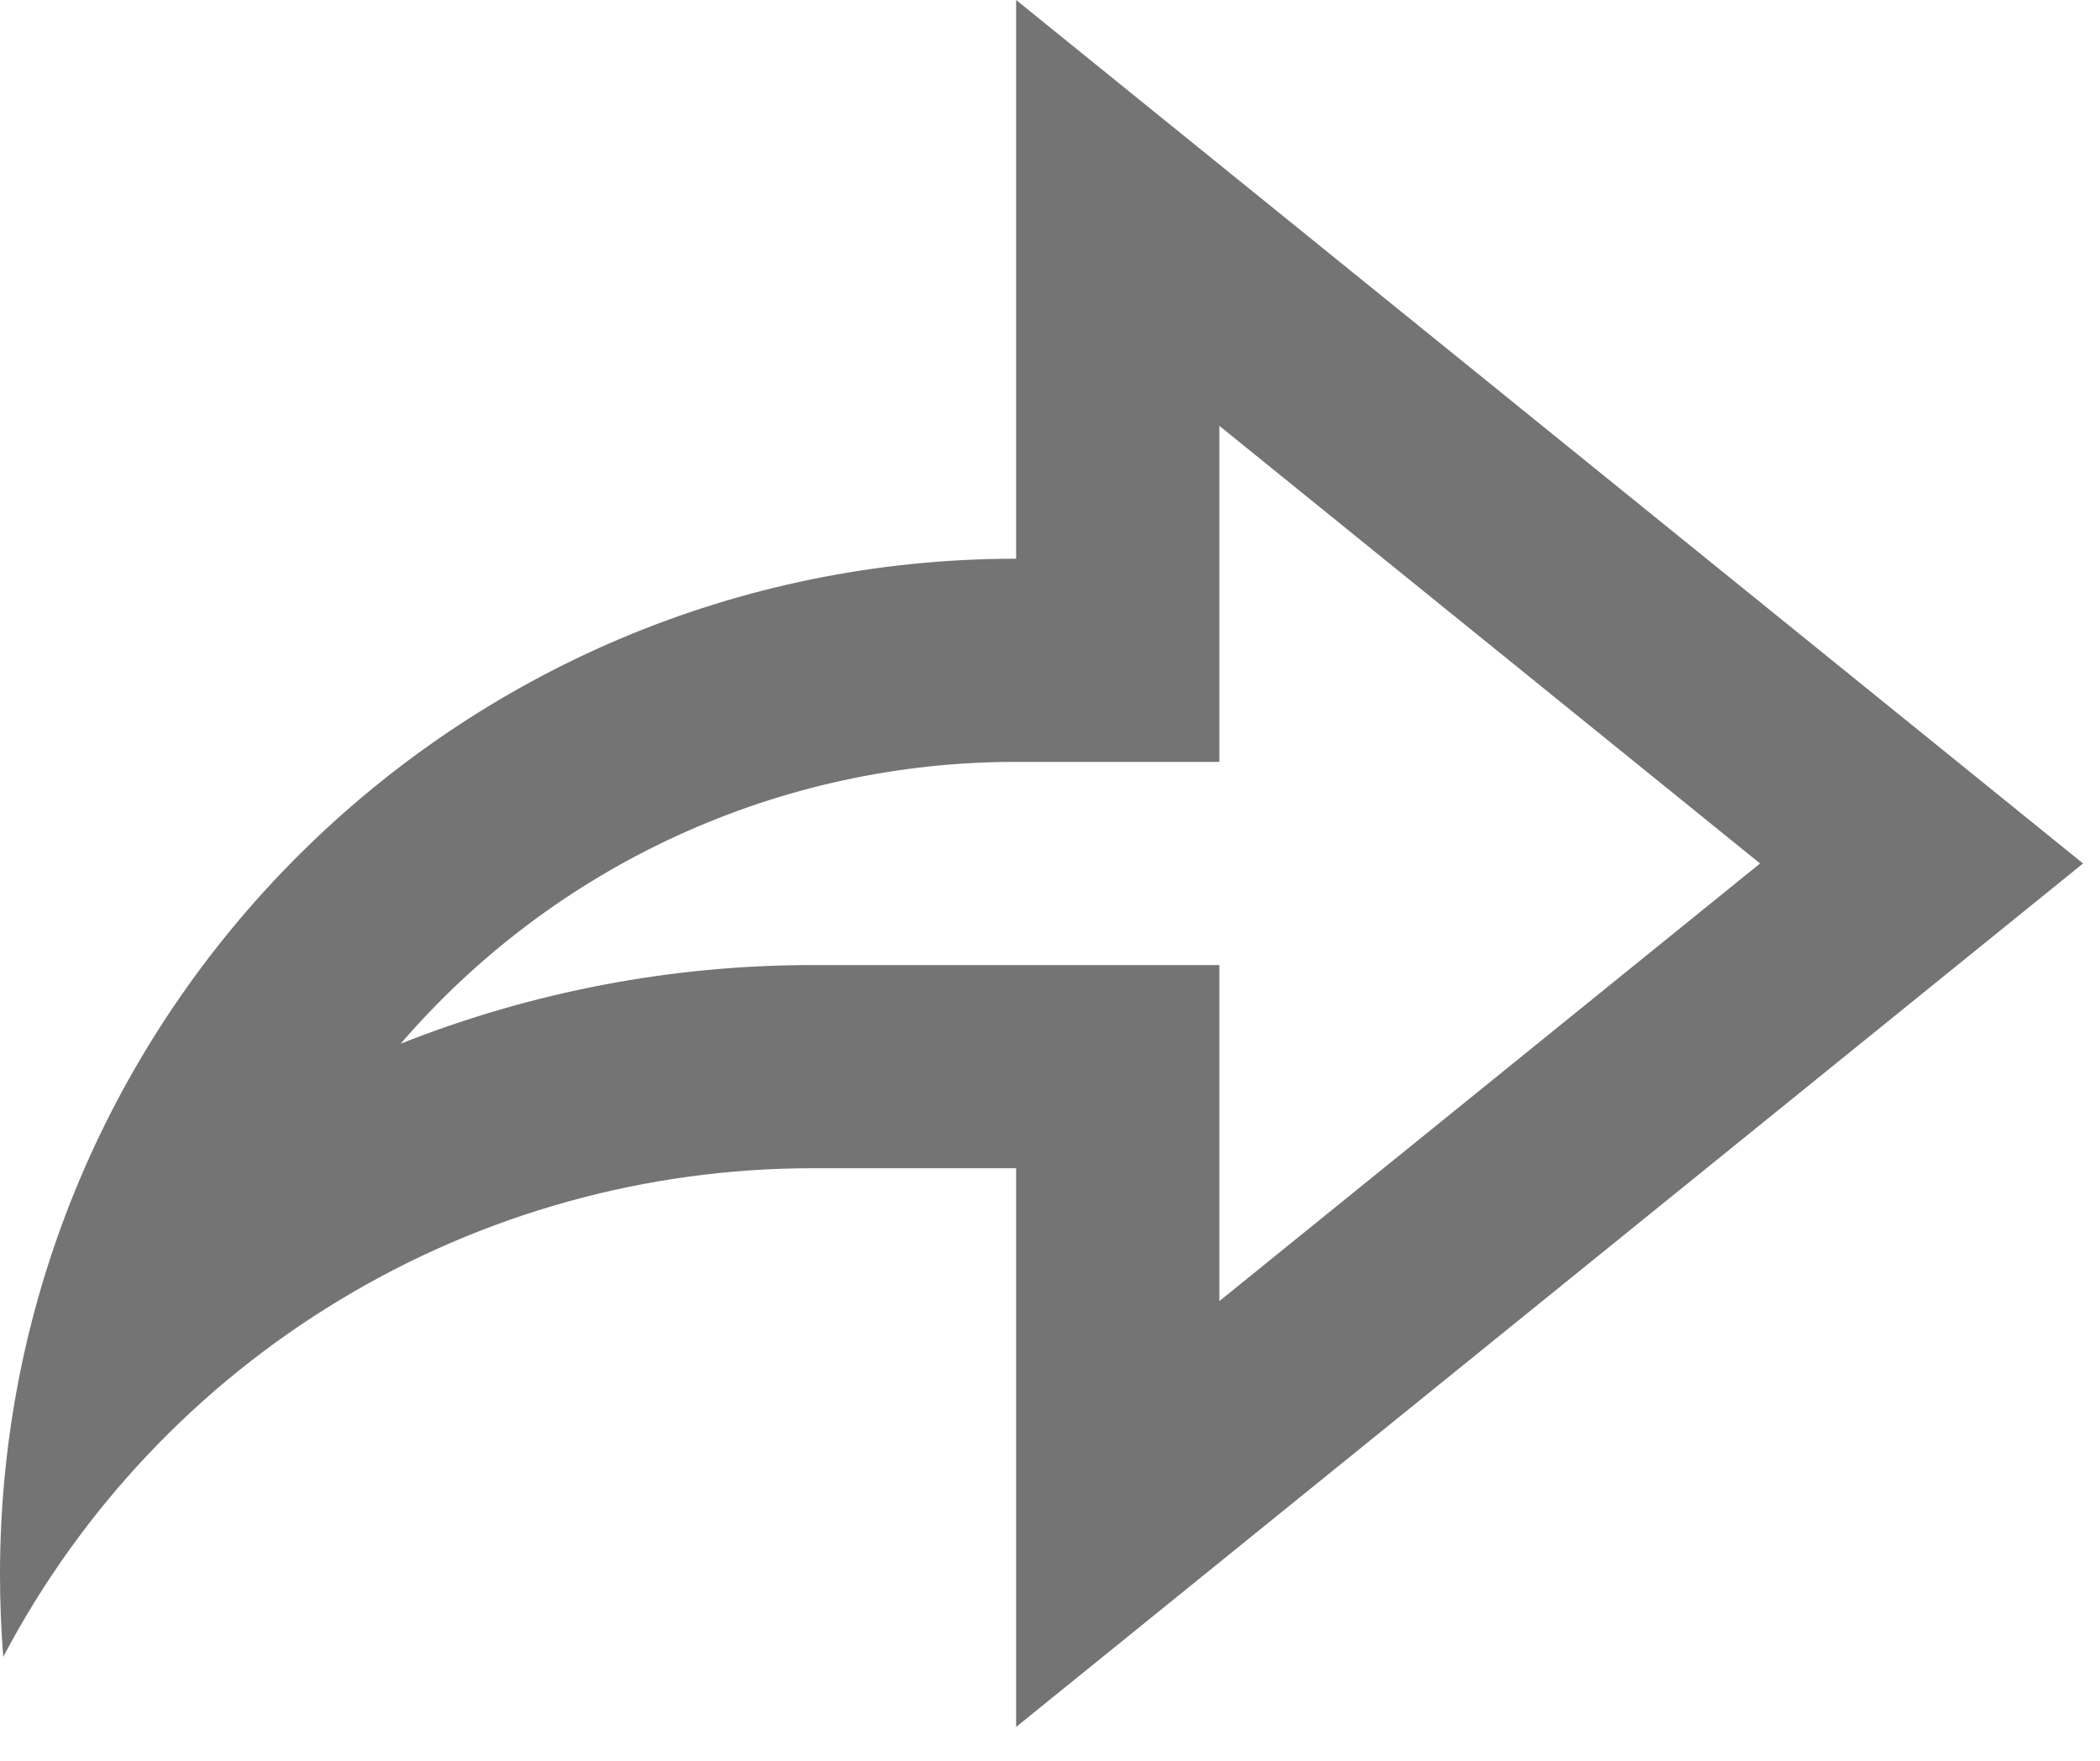
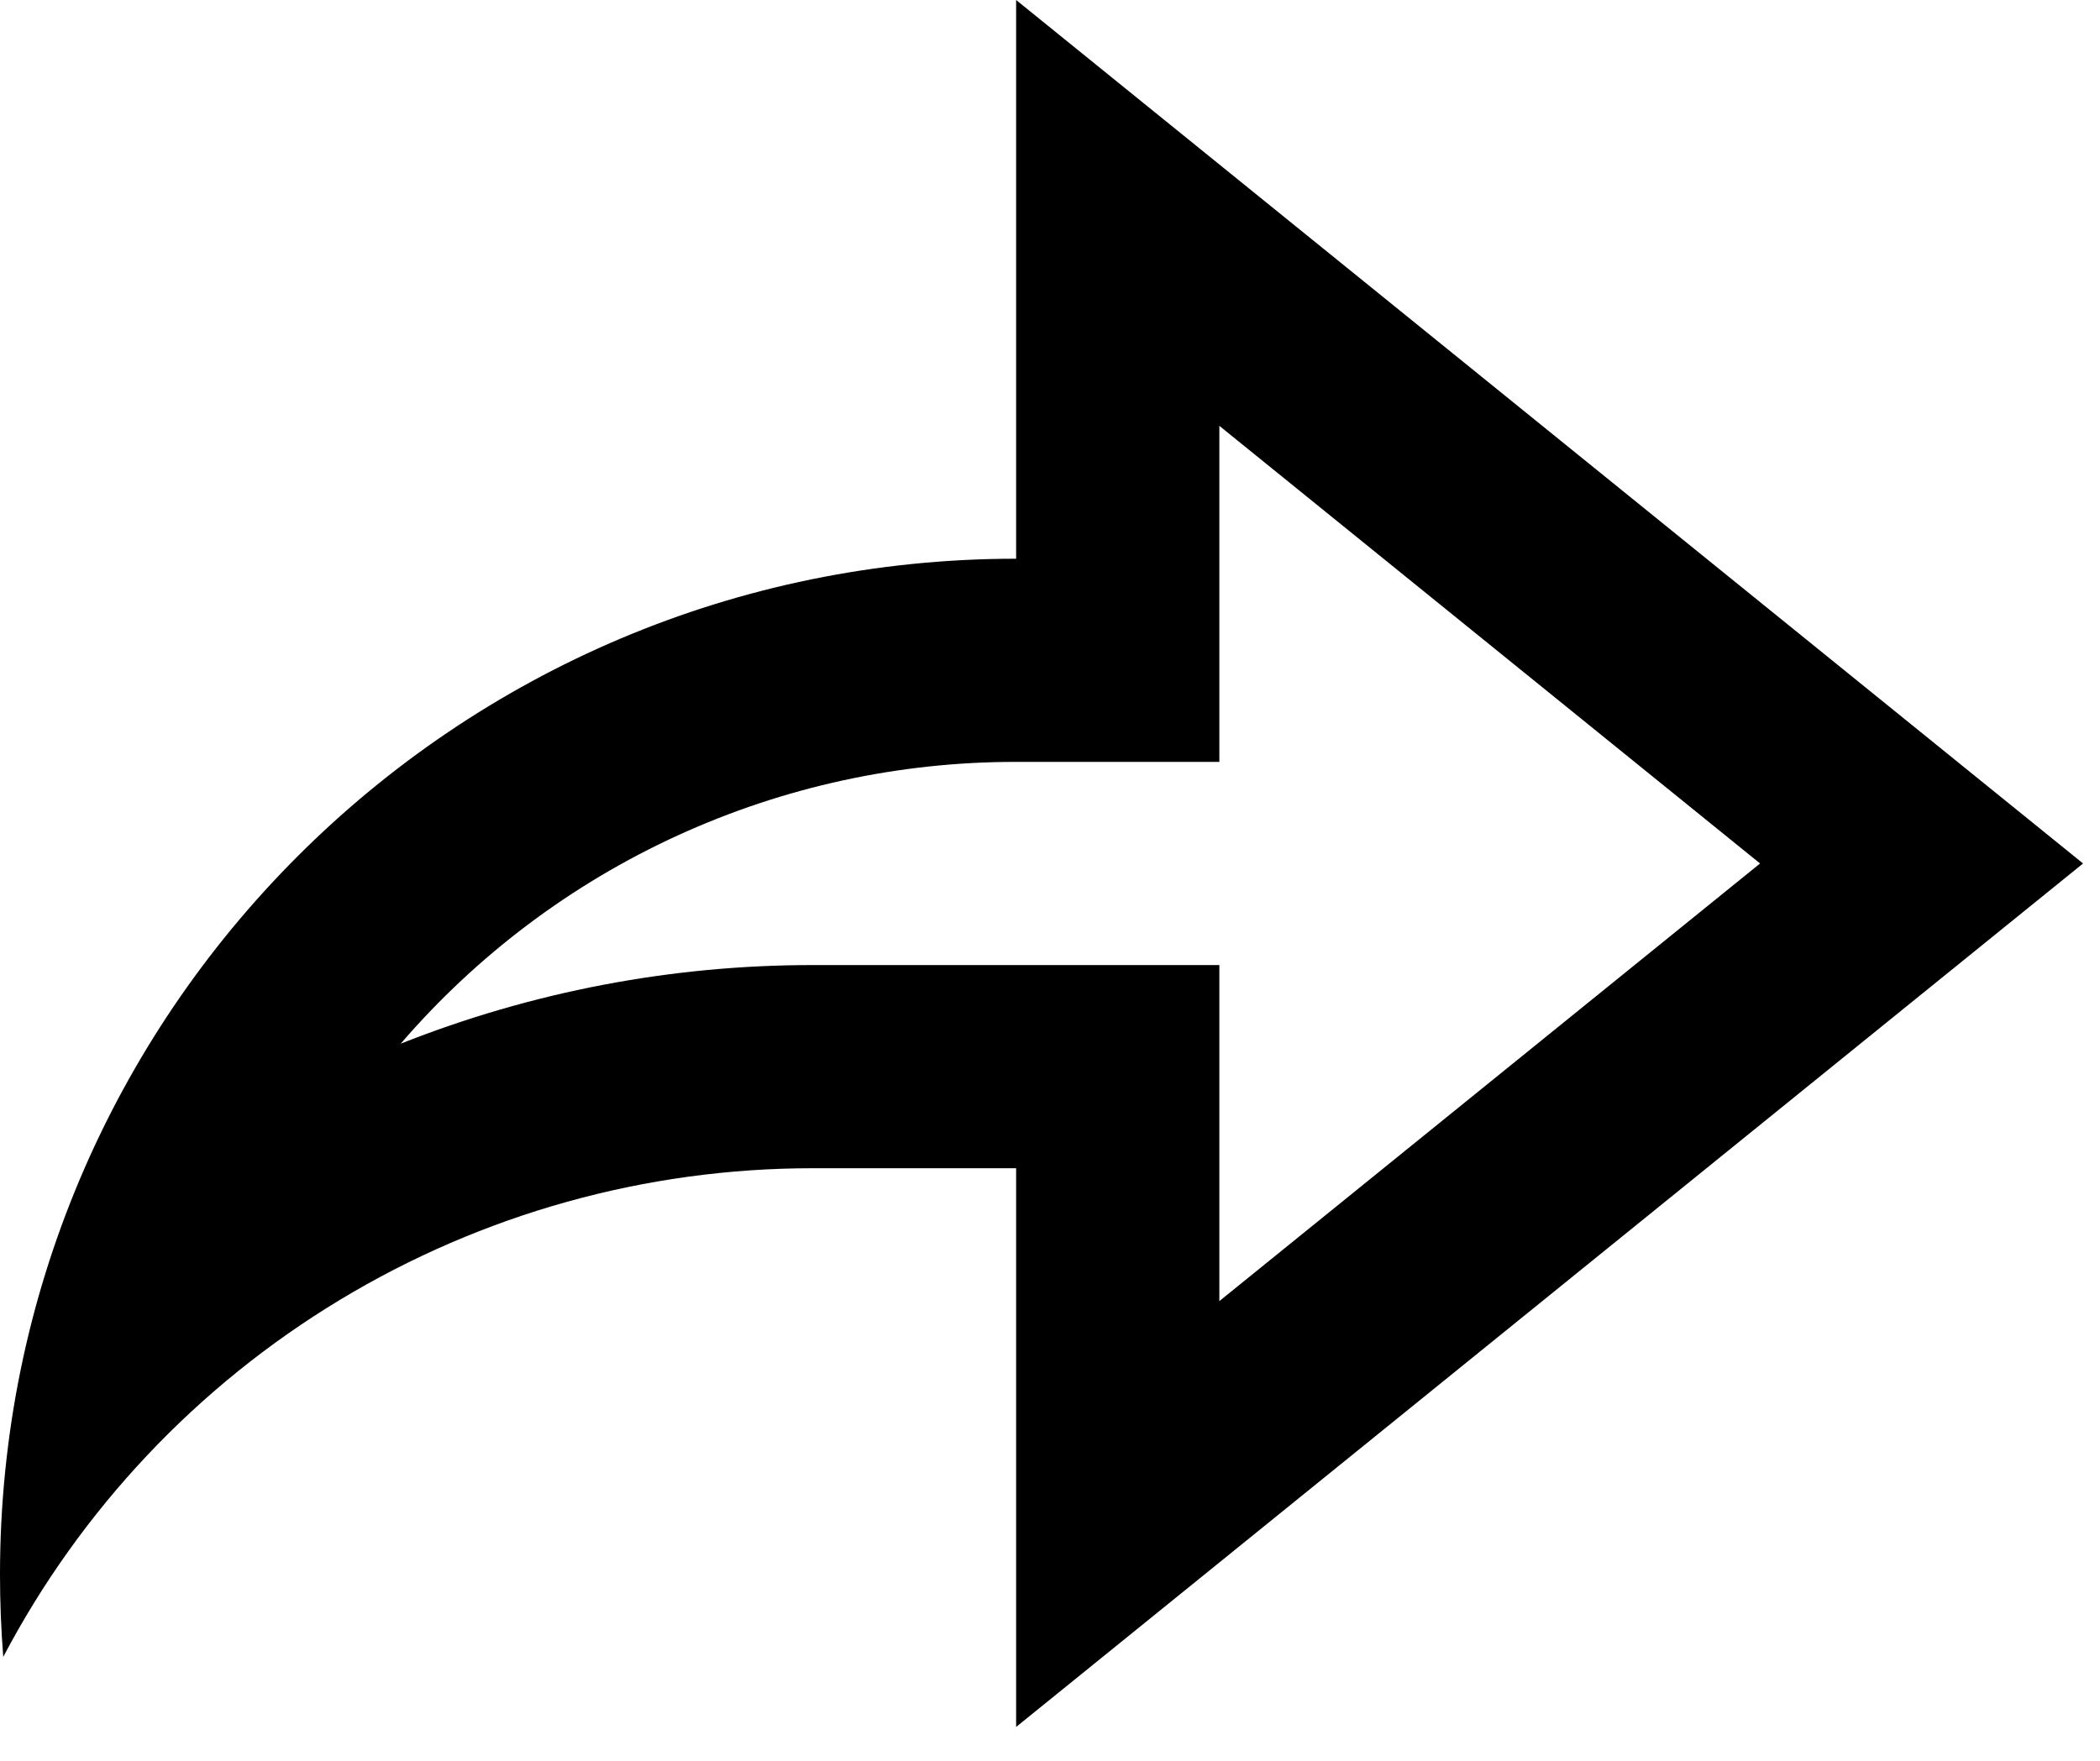
<svg xmlns="http://www.w3.org/2000/svg" width="31" height="26" viewBox="0 0 31 26" fill="none">
-   <path d="M15 17.25H12C9.539 17.249 7.125 17.921 5.019 19.193C2.912 20.464 1.194 22.287 0.048 24.465C0.016 24.061 -0 23.655 8.38026e-06 23.25C8.38026e-06 14.966 6.716 8.25 15 8.25V0L30.75 12.75L15 25.5V17.25ZM12 14.25H18V19.212L25.982 12.75L18 6.288V11.25H15C13.275 11.248 11.57 11.619 10.002 12.337C8.434 13.055 7.04 14.104 5.915 15.411C7.852 14.643 9.916 14.249 12 14.25Z" fill="#747474" />
+   <path d="M15 17.25H12C9.539 17.249 7.125 17.921 5.019 19.193C2.912 20.464 1.194 22.287 0.048 24.465C0.016 24.061 -0 23.655 8.38026e-06 23.25C8.38026e-06 14.966 6.716 8.25 15 8.25V0L30.75 12.75L15 25.5V17.25ZM12 14.25H18V19.212L25.982 12.75L18 6.288V11.25H15C13.275 11.248 11.57 11.619 10.002 12.337C8.434 13.055 7.04 14.104 5.915 15.411C7.852 14.643 9.916 14.249 12 14.25Z" fill="currentColor" />
</svg>
